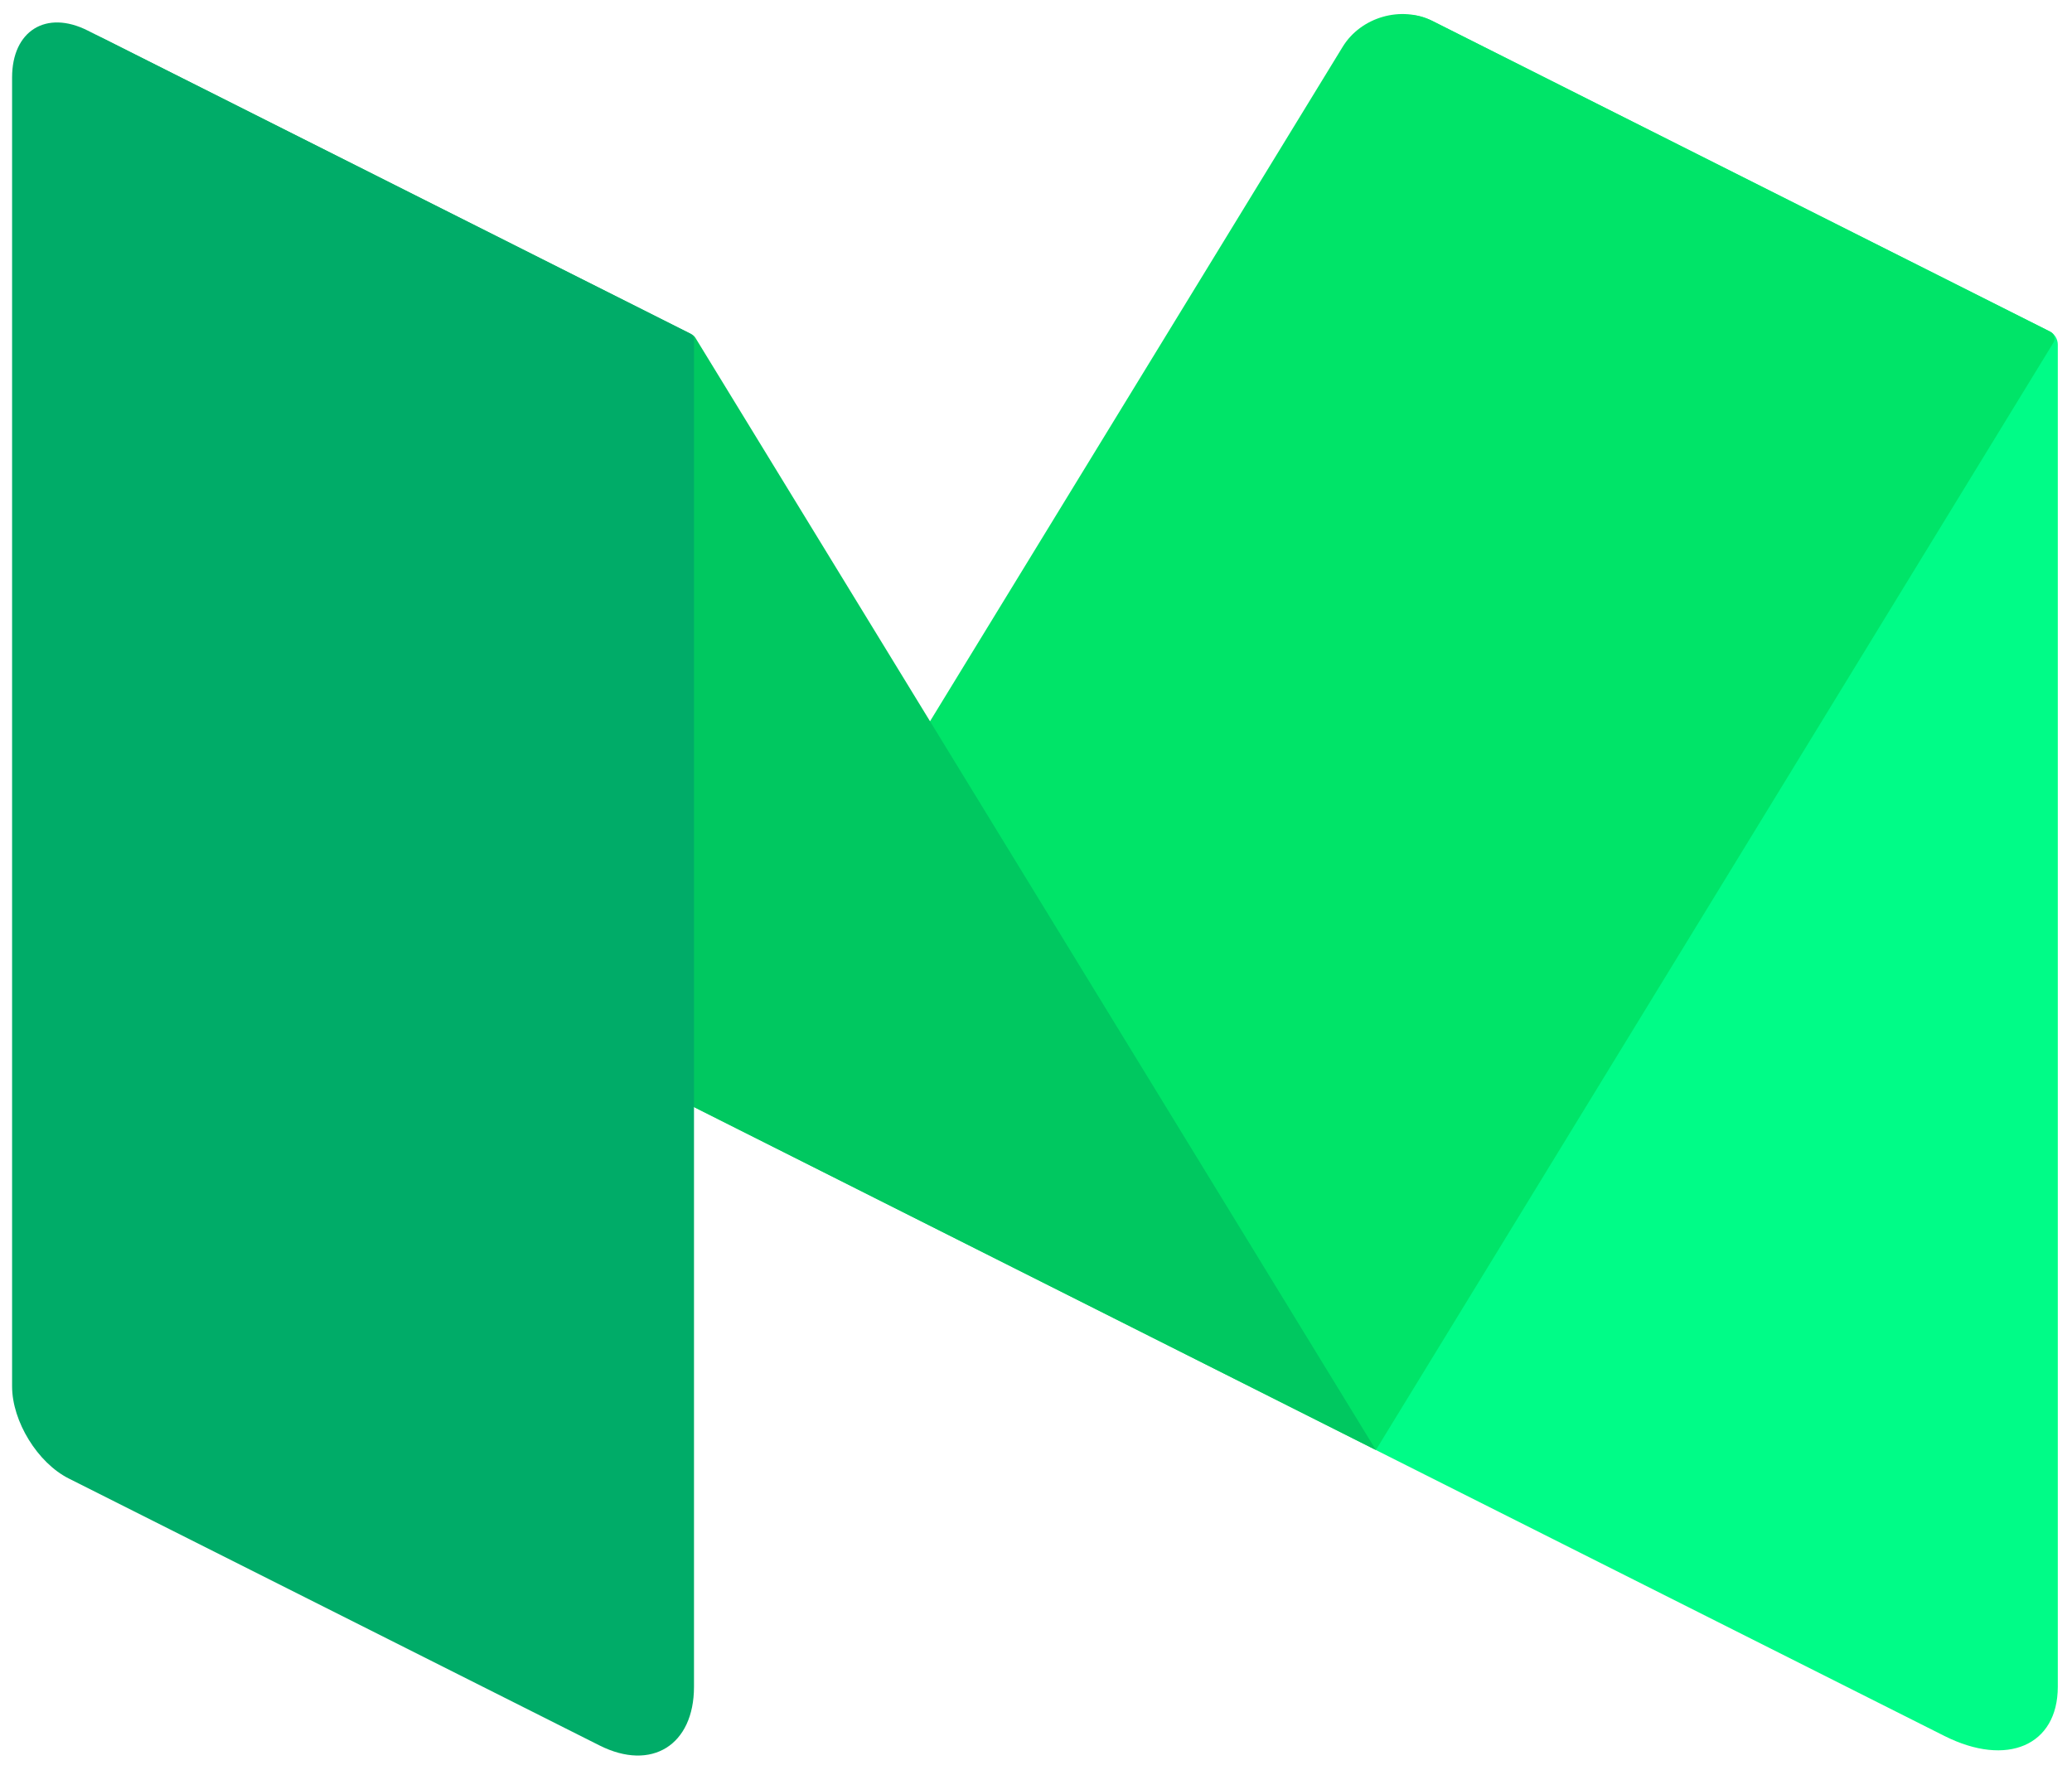
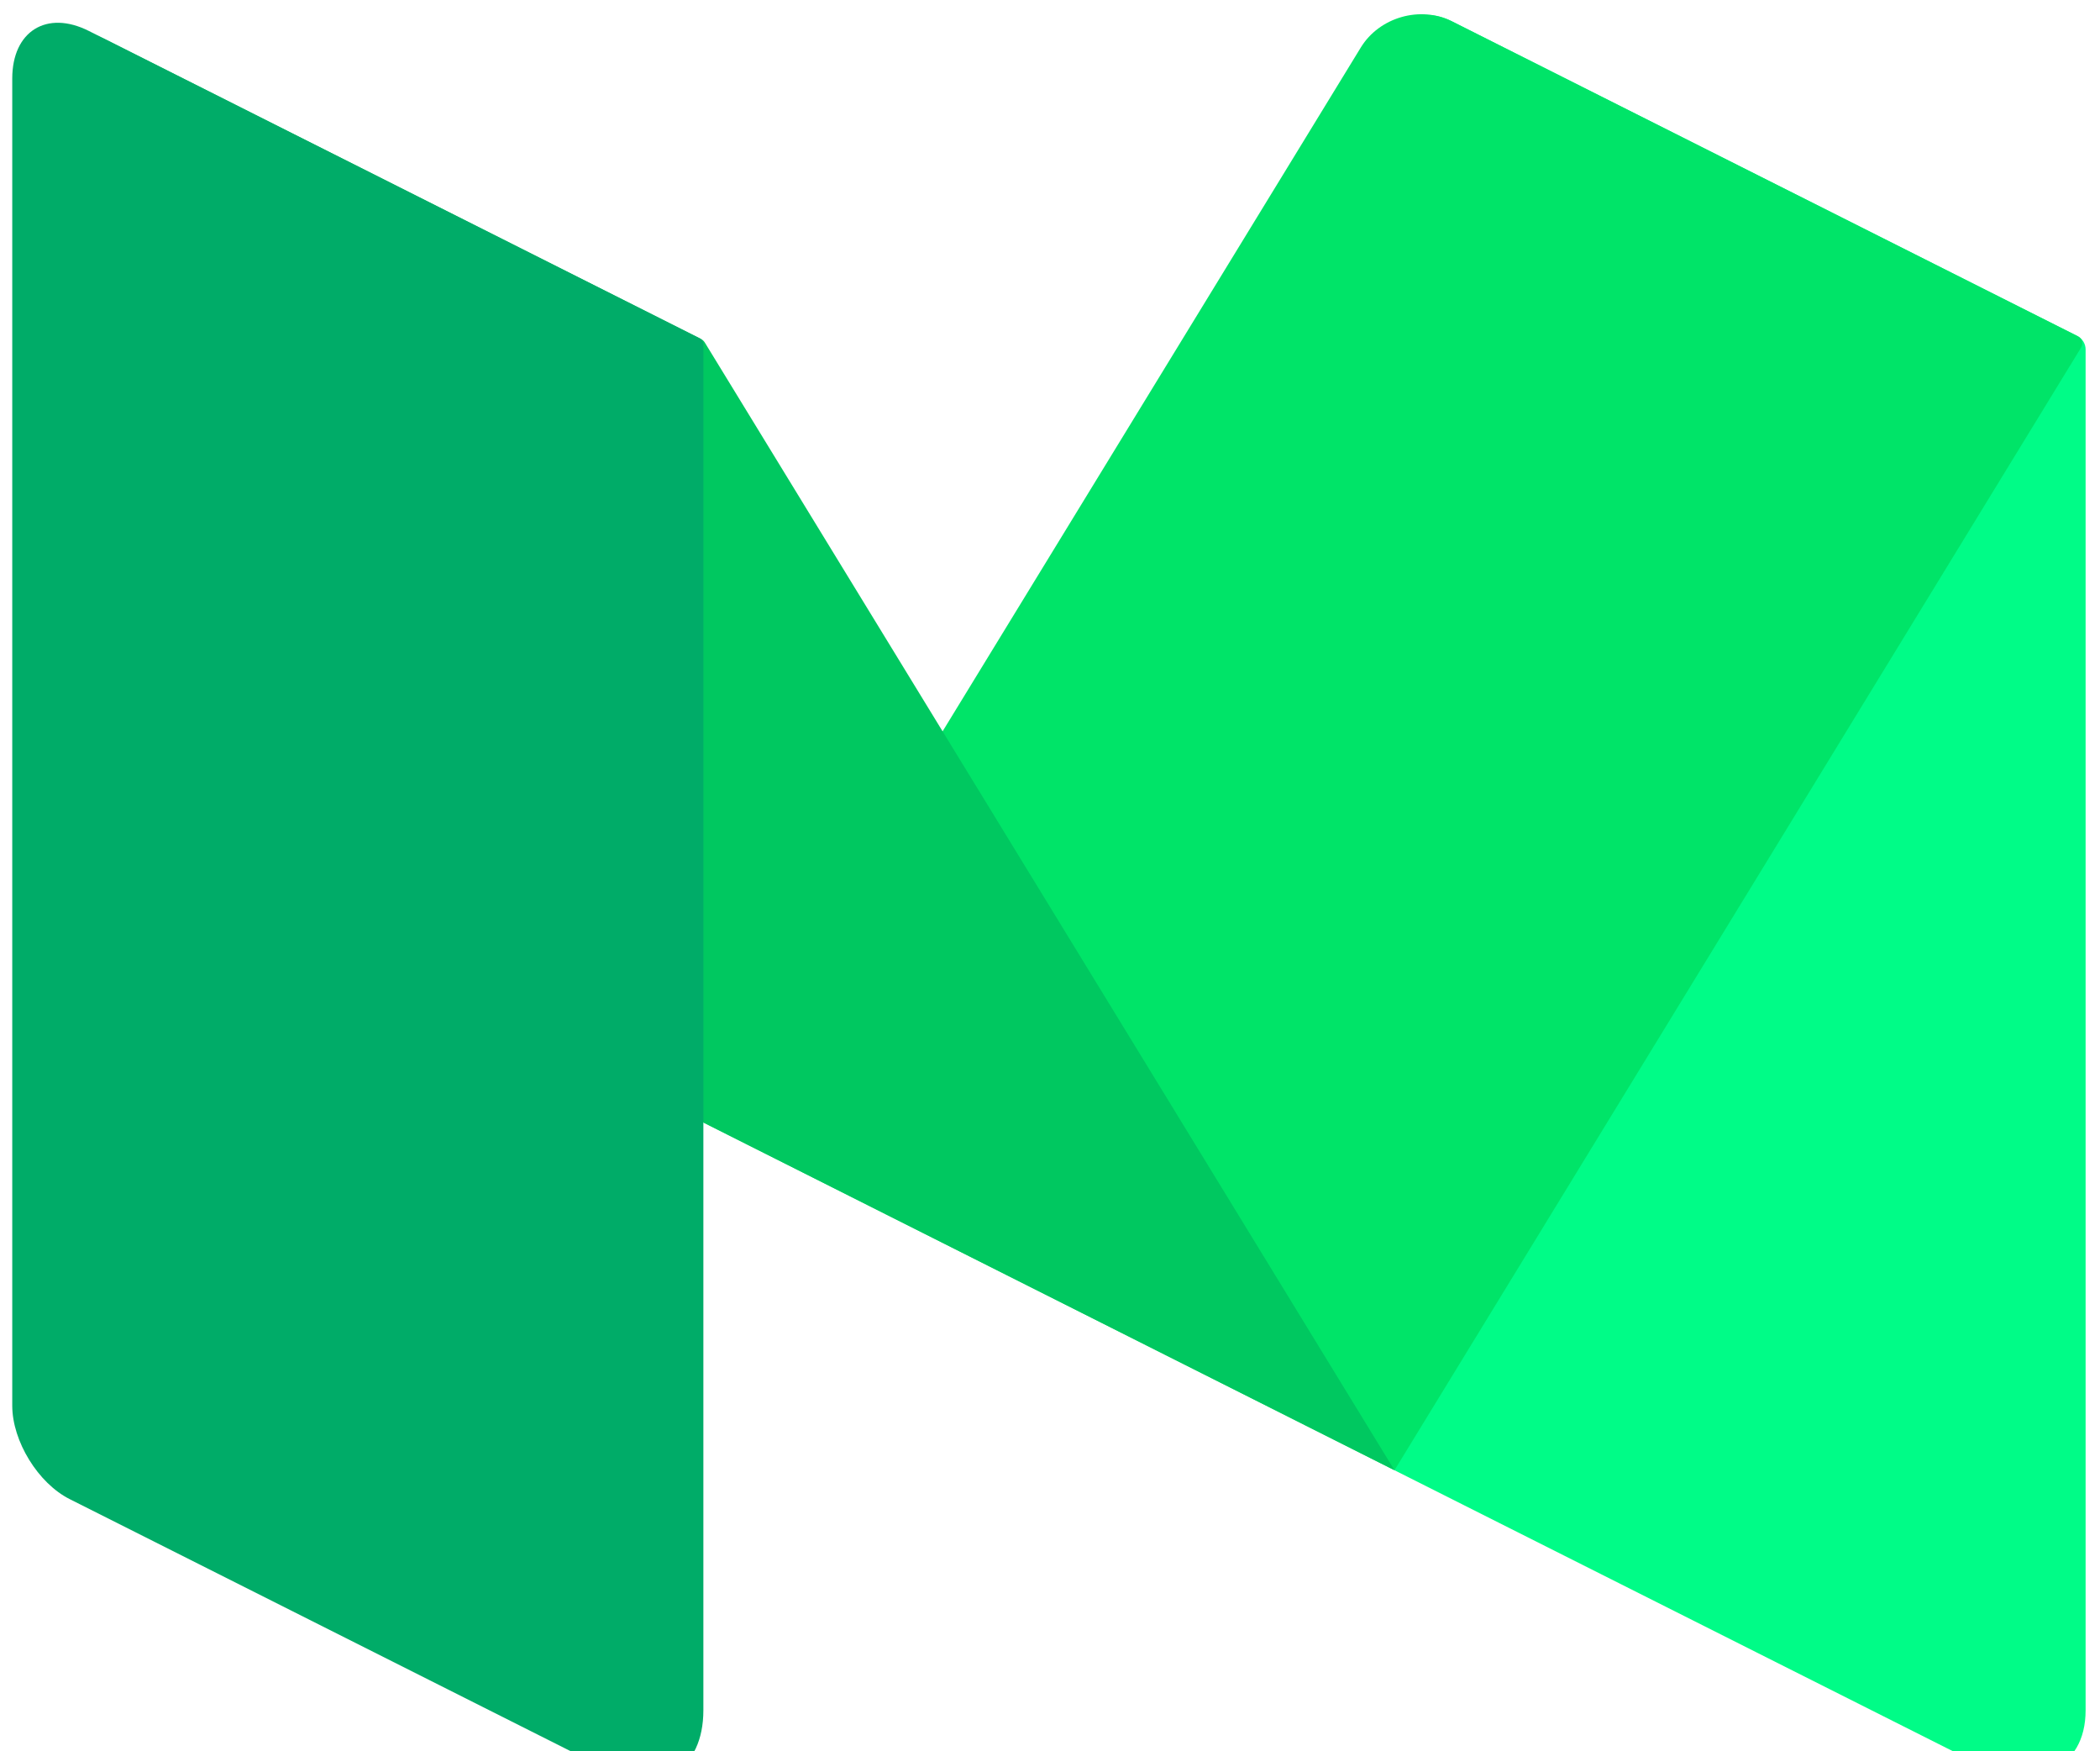
- <svg xmlns="http://www.w3.org/2000/svg" width="48px" height="41px" viewBox="0 0 48 41" version="1.1">
+ <svg xmlns="http://www.w3.org/2000/svg" width="48px" height="40px" viewBox="0 0 48 40" version="1.1">
  <defs />
  <g id="Icons" stroke="none" stroke-width="1" fill="none" fill-rule="evenodd">
    <g id="Color-" transform="translate(-800, -463)">
      <g id="Medium" transform="translate(800, 463)">
        <path d="M33.186,0.487 C32.464,0.124 31.874,0.492 31.874,1.303 L31.874,33.597 L45.046,40.223 C46.496,40.952 47.671,40.442 47.671,39.083 L47.671,7.985 C47.671,7.856 47.597,7.736 47.482,7.678 L33.186,0.487" id="Fill-1" fill="#00FC87" />
        <path d="M16.077,25.651 L31.105,1.084 C31.528,0.393 32.464,0.124 33.186,0.487 L47.498,7.686 C47.591,7.733 47.624,7.85 47.57,7.939 L31.874,33.597 L16.077,25.651" id="Fill-2" fill="#00E468" />
        <path d="M2.467,0.928 C1.264,0.322 0.857,0.77 1.562,1.922 L16.077,25.651 L31.874,33.597 L16.111,7.829 C16.089,7.792 16.057,7.763 16.019,7.744 L2.467,0.928" id="Fill-3" fill="#00C860" />
        <path d="M16.077,39.083 C16.077,40.436 15.093,41.048 13.89,40.443 L1.593,34.257 C0.871,33.894 0.28,32.933 0.28,32.121 L0.28,1.795 C0.28,0.713 1.068,0.223 2.03,0.707 L15.992,7.73 C16.044,7.757 16.077,7.81 16.077,7.868 L16.077,39.083" id="Fill-4" fill="#00AC68" />
      </g>
    </g>
  </g>
</svg>
